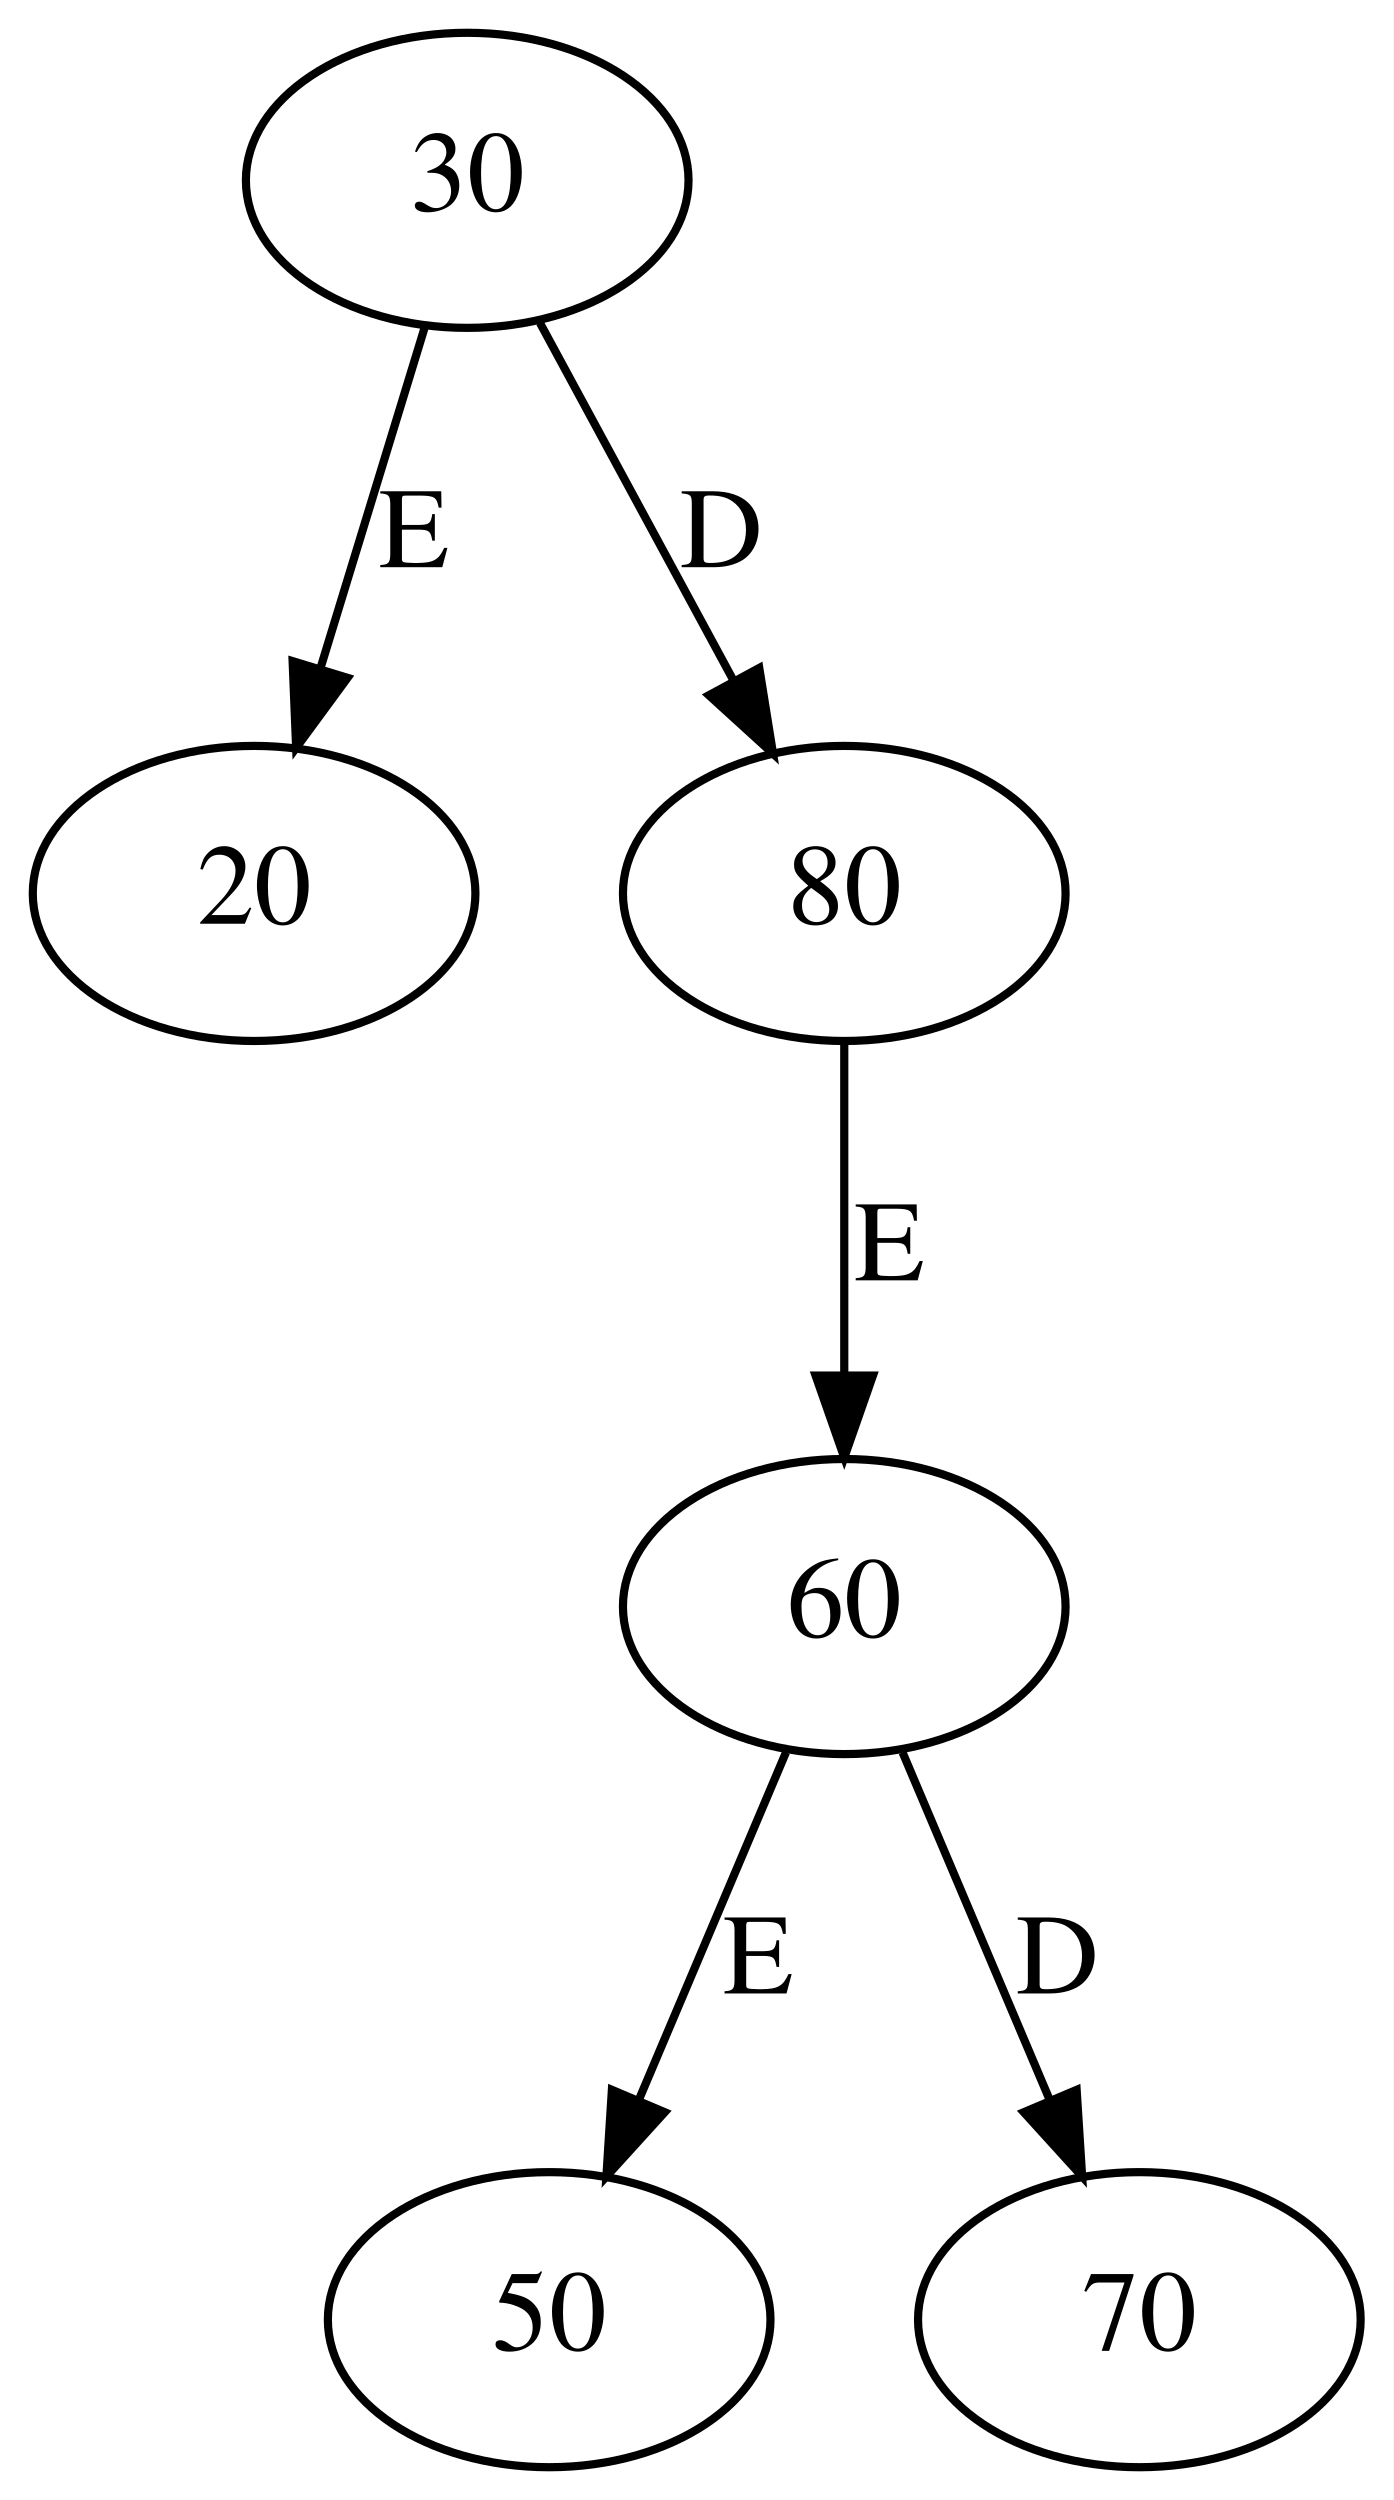
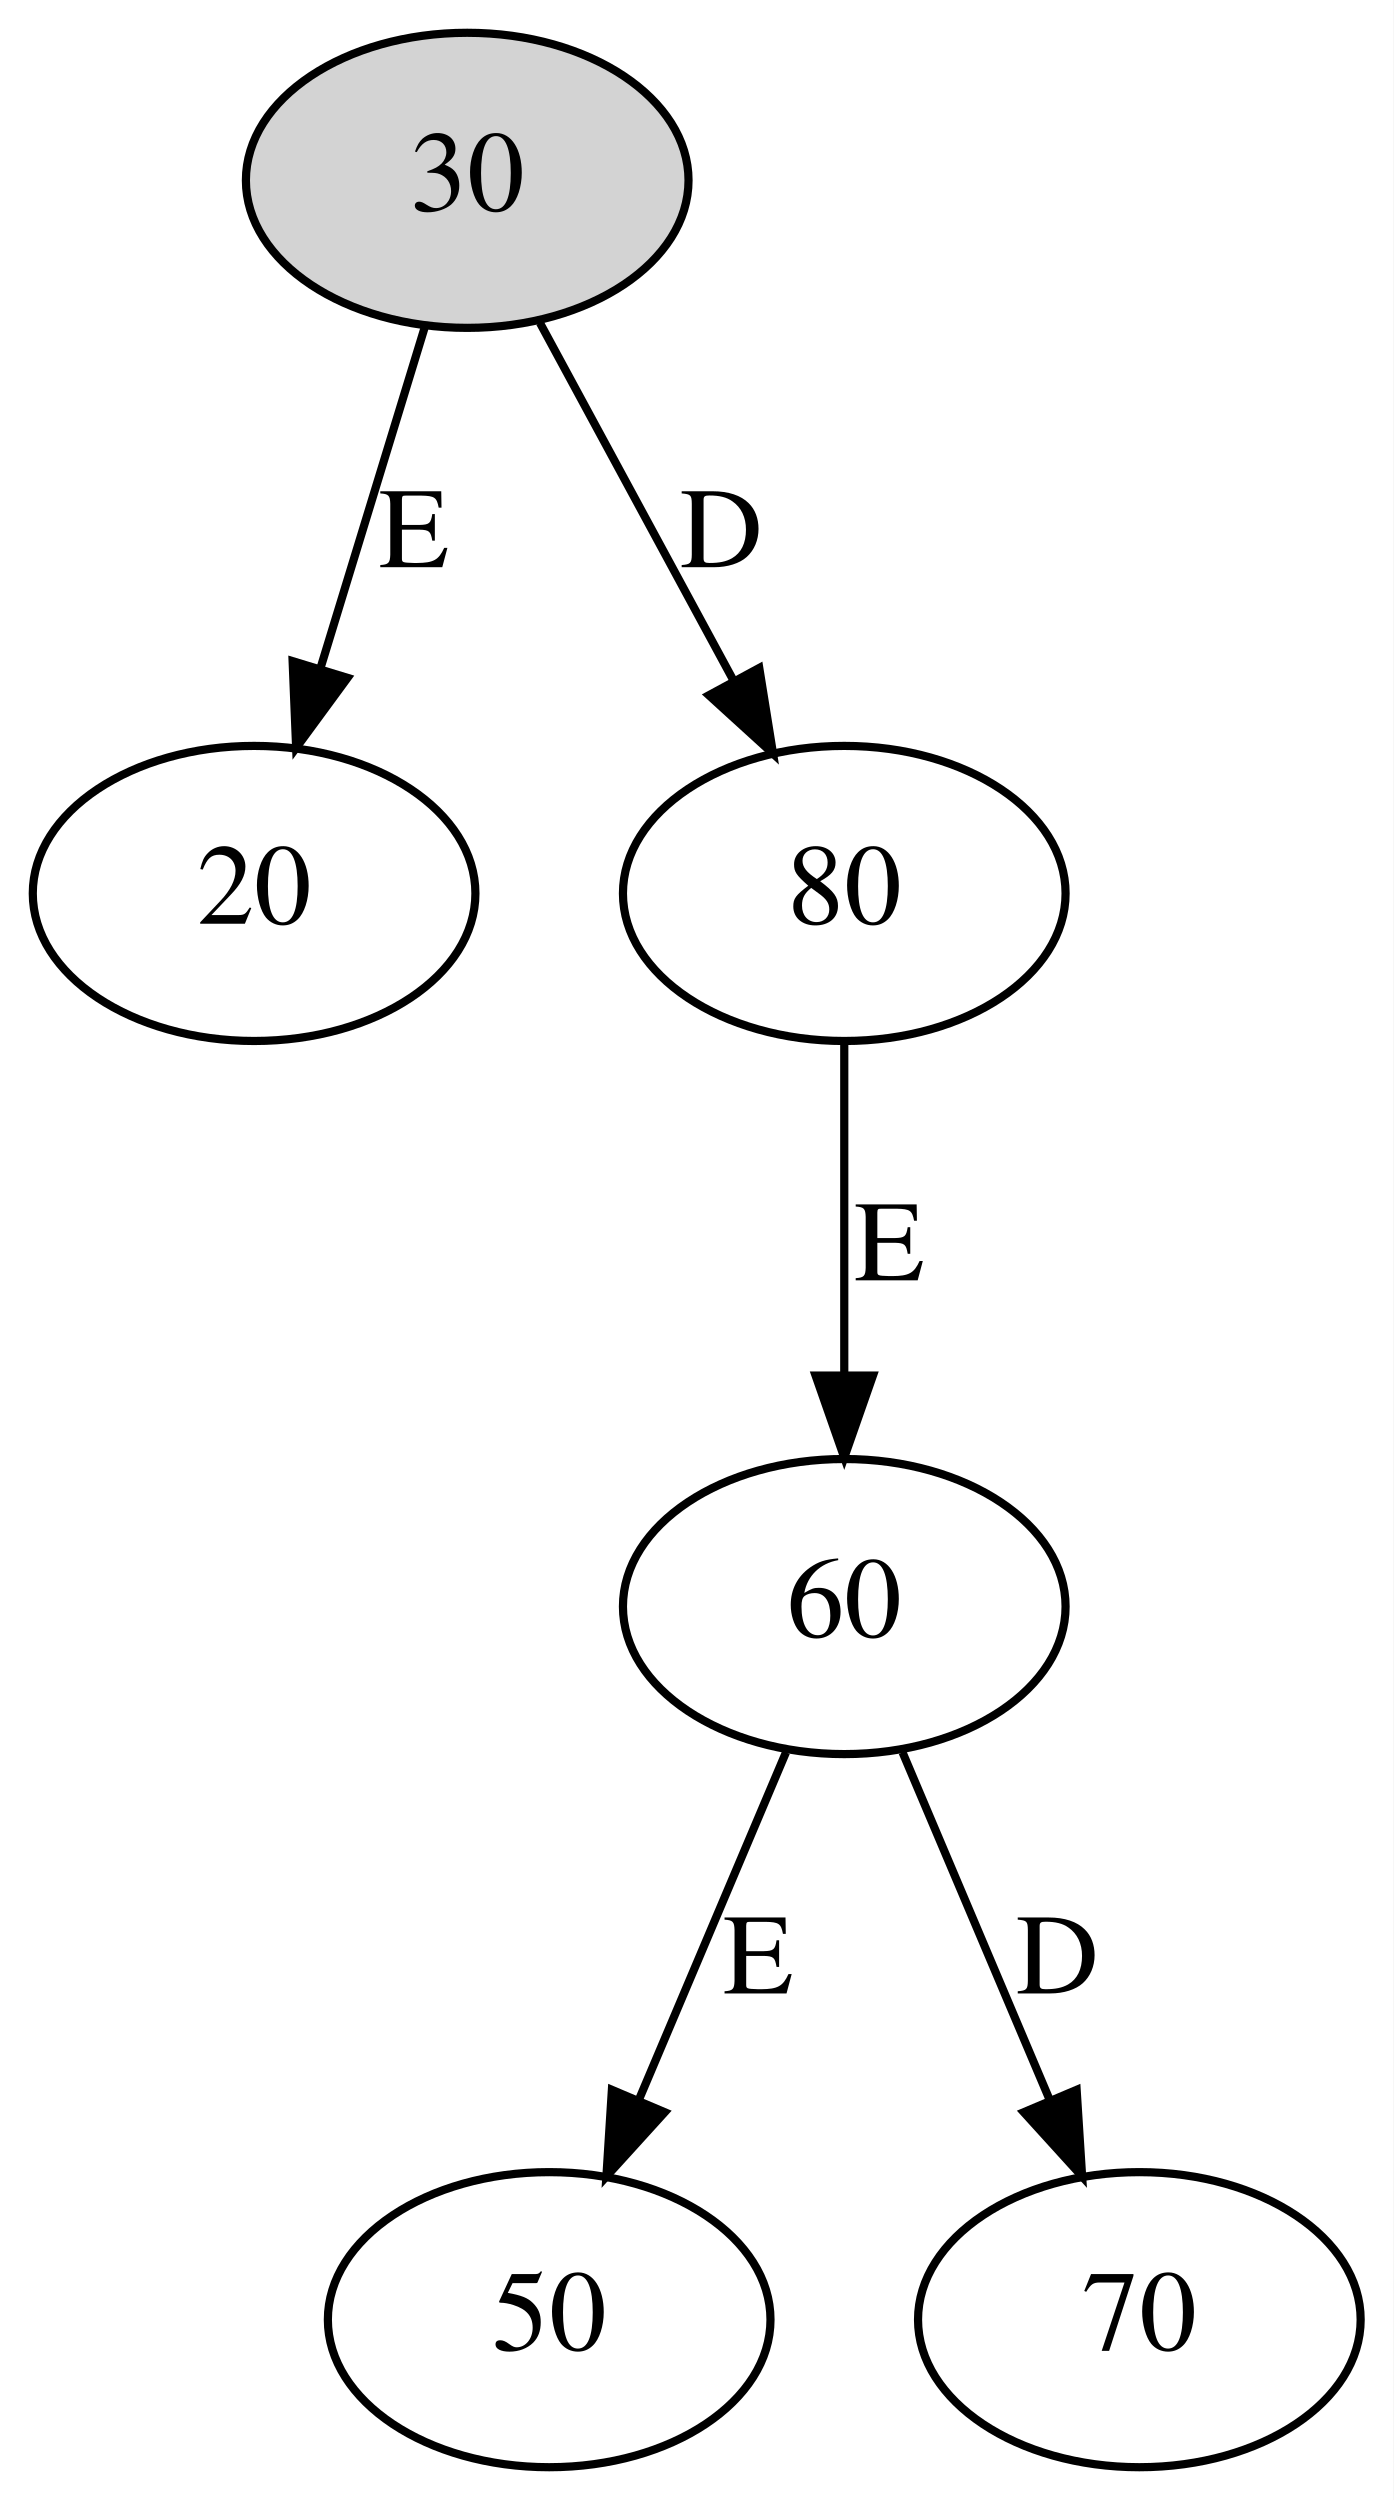
<svg xmlns="http://www.w3.org/2000/svg" width="170pt" height="305pt" viewBox="0.00 0.00 170.00 305.00">
  <g id="graph0" class="graph" transform="scale(1 1) rotate(0) translate(4 301)">
    <polygon fill="white" stroke="transparent" points="-4,4 -4,-301 166,-301 166,4 -4,4" />
    <g id="node1" class="node">
-       <ellipse fill="none" stroke="black" cx="53" cy="-279" rx="27" ry="18" />
+       <ellipse fill="lightgray" stroke="black" cx="53" cy="-279" rx="27" ry="18" />
      <text text-anchor="middle" x="53" y="-275.3" font-family="Times,serif" font-size="14.00">30</text>
    </g>
    <g id="node2" class="node">
      <ellipse fill="none" stroke="black" cx="27" cy="-192" rx="27" ry="18" />
      <text text-anchor="middle" x="27" y="-188.3" font-family="Times,serif" font-size="14.00">20</text>
    </g>
    <g id="edge1" class="edge">
      <path fill="none" stroke="black" d="M47.86,-261.21C44.23,-249.33 39.29,-233.17 35.12,-219.56" />
      <polygon fill="black" stroke="black" points="38.4,-218.3 32.13,-209.76 31.7,-220.34 38.4,-218.3" />
      <text text-anchor="middle" x="46.5" y="-231.8" font-family="Times,serif" font-size="14.00">E</text>
    </g>
    <g id="node3" class="node">
      <ellipse fill="none" stroke="black" cx="99" cy="-192" rx="27" ry="18" />
      <text text-anchor="middle" x="99" y="-188.3" font-family="Times,serif" font-size="14.00">80</text>
    </g>
    <g id="edge2" class="edge">
      <path fill="none" stroke="black" d="M61.87,-261.61C68.53,-249.3 77.77,-232.23 85.37,-218.19" />
      <polygon fill="black" stroke="black" points="88.63,-219.51 90.31,-209.05 82.48,-216.18 88.63,-219.51" />
      <text text-anchor="middle" x="84" y="-231.8" font-family="Times,serif" font-size="14.00">D</text>
    </g>
    <g id="node4" class="node">
      <ellipse fill="none" stroke="black" cx="99" cy="-105" rx="27" ry="18" />
      <text text-anchor="middle" x="99" y="-101.3" font-family="Times,serif" font-size="14.00">60</text>
    </g>
    <g id="edge3" class="edge">
      <path fill="none" stroke="black" d="M99,-173.8C99,-162.16 99,-146.55 99,-133.24" />
      <polygon fill="black" stroke="black" points="102.5,-133.18 99,-123.18 95.5,-133.18 102.5,-133.18" />
      <text text-anchor="middle" x="104.5" y="-144.8" font-family="Times,serif" font-size="14.00">E</text>
    </g>
    <g id="node5" class="node">
      <ellipse fill="none" stroke="black" cx="63" cy="-18" rx="27" ry="18" />
      <text text-anchor="middle" x="63" y="-14.3" font-family="Times,serif" font-size="14.00">50</text>
    </g>
    <g id="edge4" class="edge">
      <path fill="none" stroke="black" d="M91.89,-87.21C86.78,-75.14 79.79,-58.64 73.97,-44.89" />
      <polygon fill="black" stroke="black" points="77.1,-43.31 69.98,-35.47 70.65,-46.04 77.1,-43.31" />
      <text text-anchor="middle" x="88.5" y="-57.8" font-family="Times,serif" font-size="14.00">E</text>
    </g>
    <g id="node6" class="node">
      <ellipse fill="none" stroke="black" cx="135" cy="-18" rx="27" ry="18" />
      <text text-anchor="middle" x="135" y="-14.3" font-family="Times,serif" font-size="14.00">70</text>
    </g>
    <g id="edge5" class="edge">
      <path fill="none" stroke="black" d="M106.11,-87.21C111.22,-75.14 118.21,-58.64 124.03,-44.89" />
      <polygon fill="black" stroke="black" points="127.35,-46.04 128.02,-35.47 120.9,-43.31 127.35,-46.04" />
      <text text-anchor="middle" x="125" y="-57.8" font-family="Times,serif" font-size="14.00">D</text>
    </g>
  </g>
</svg>
